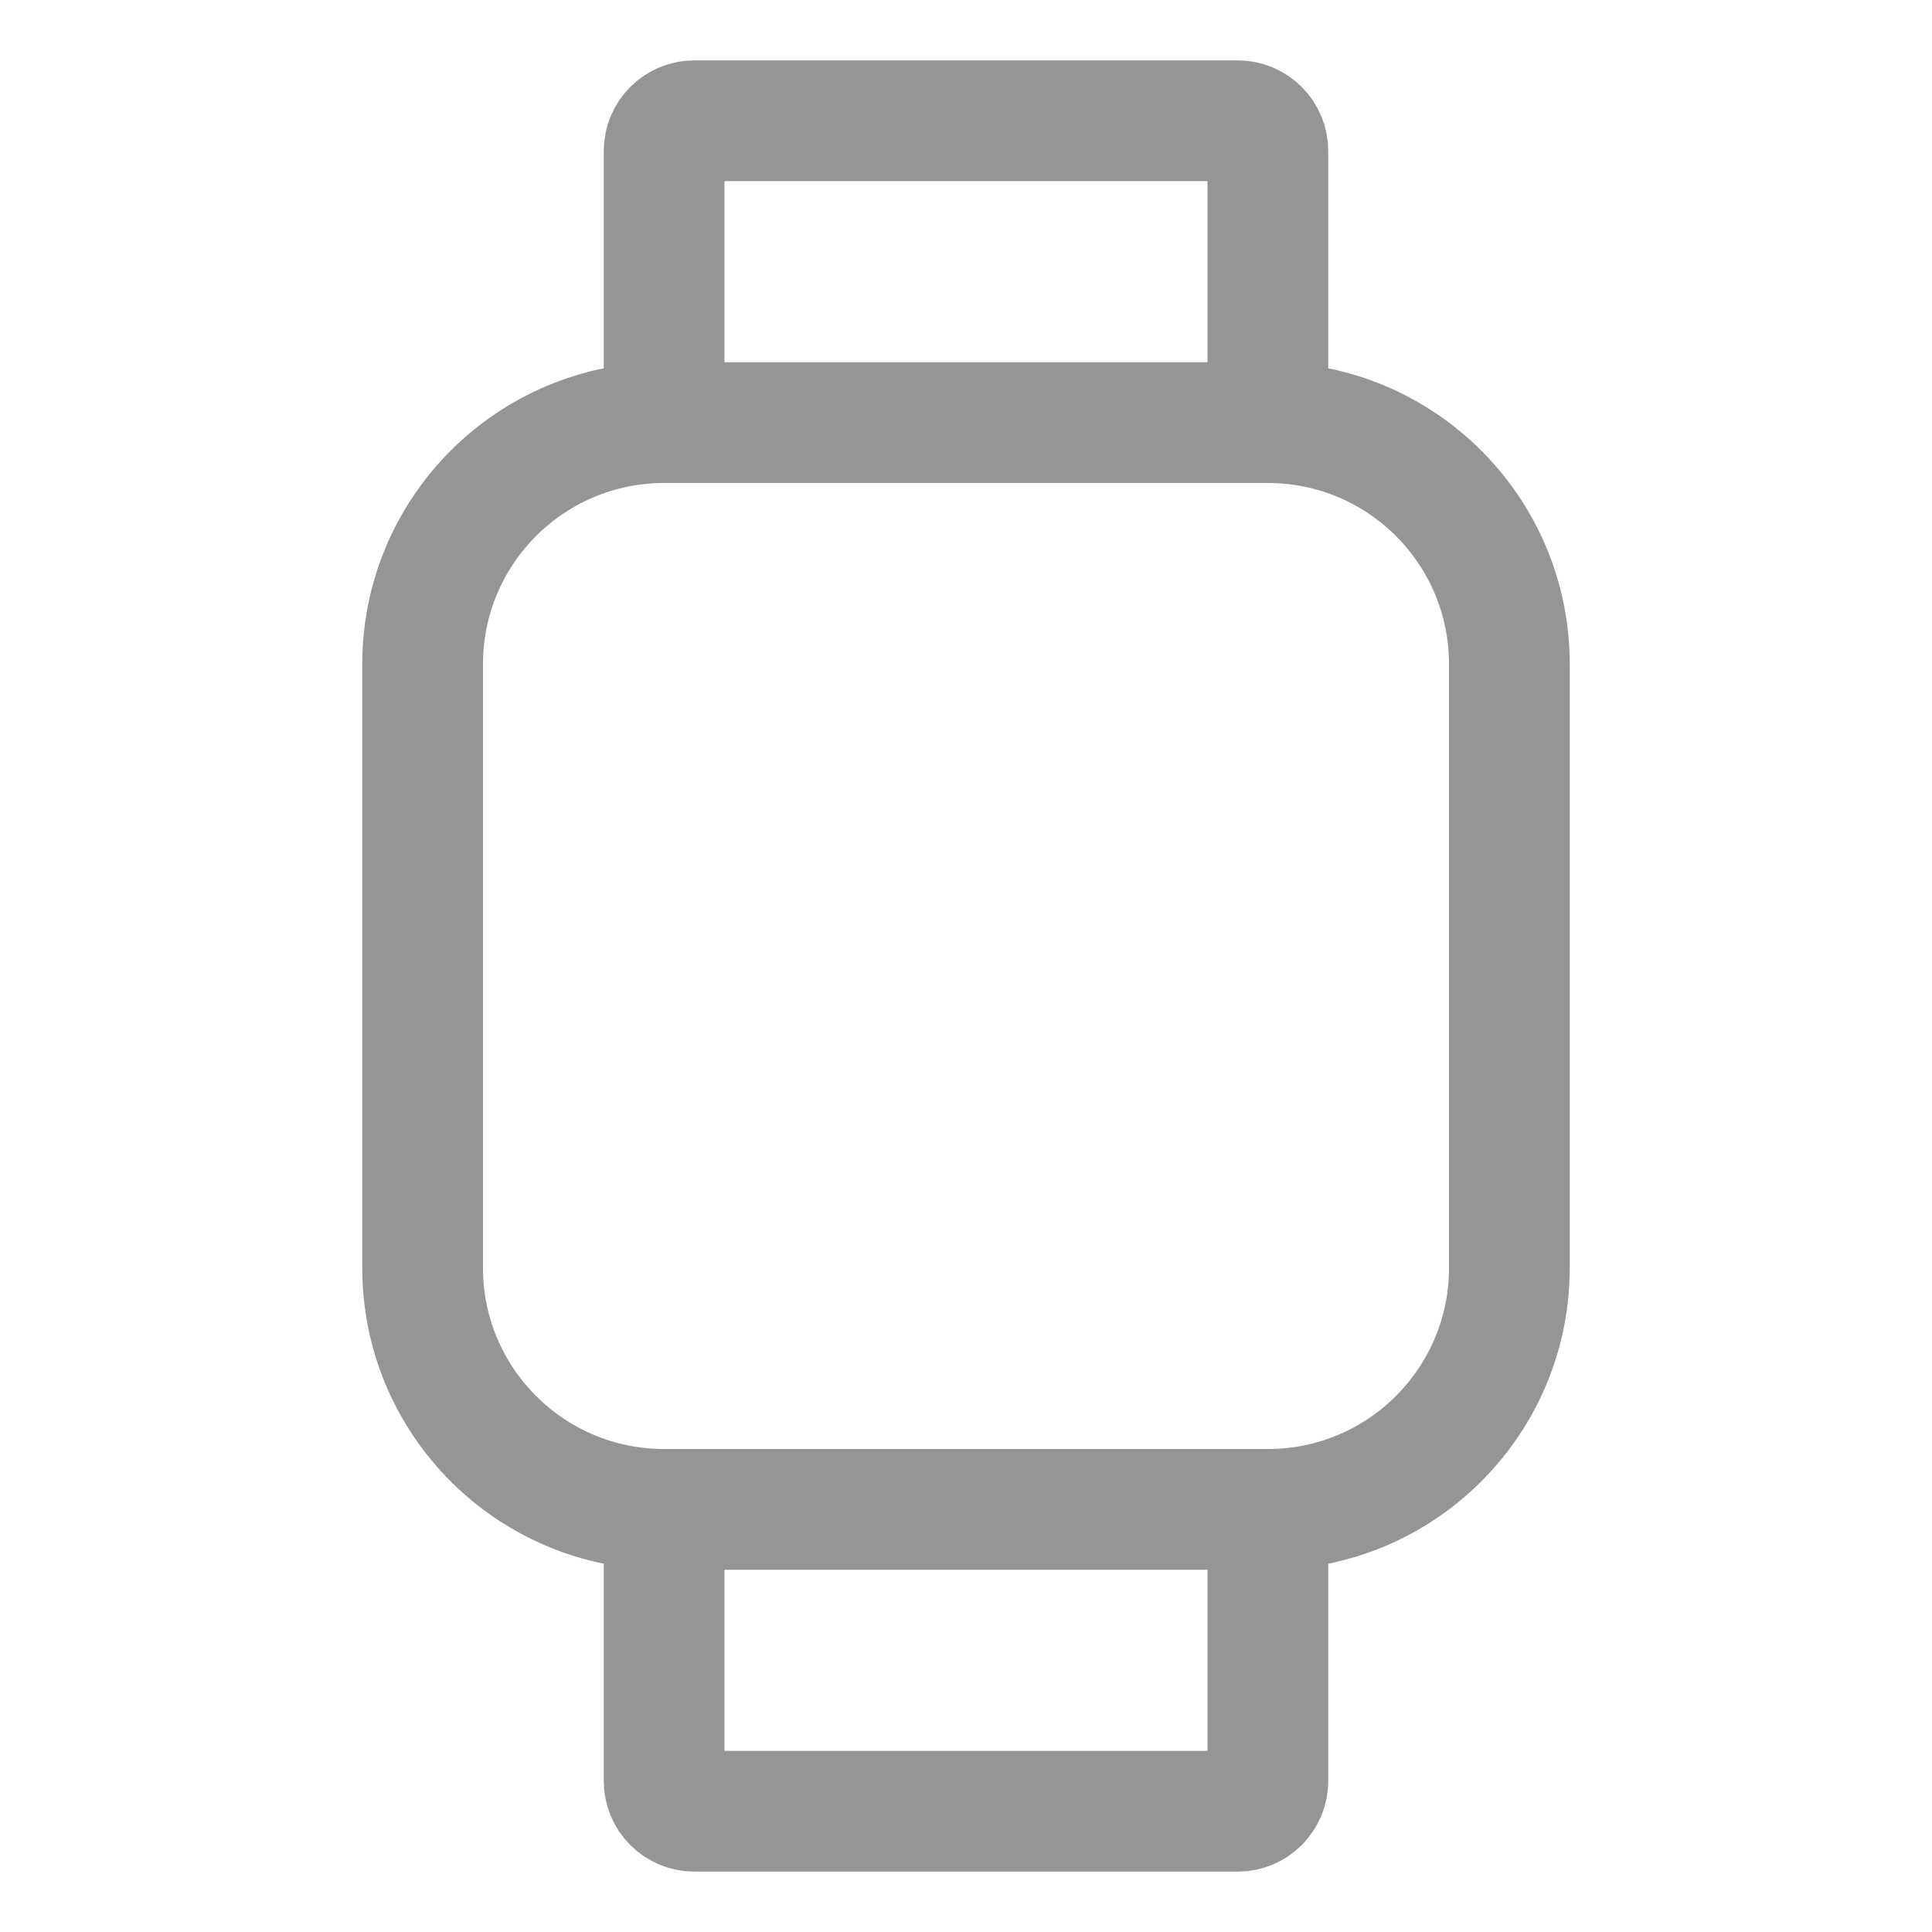
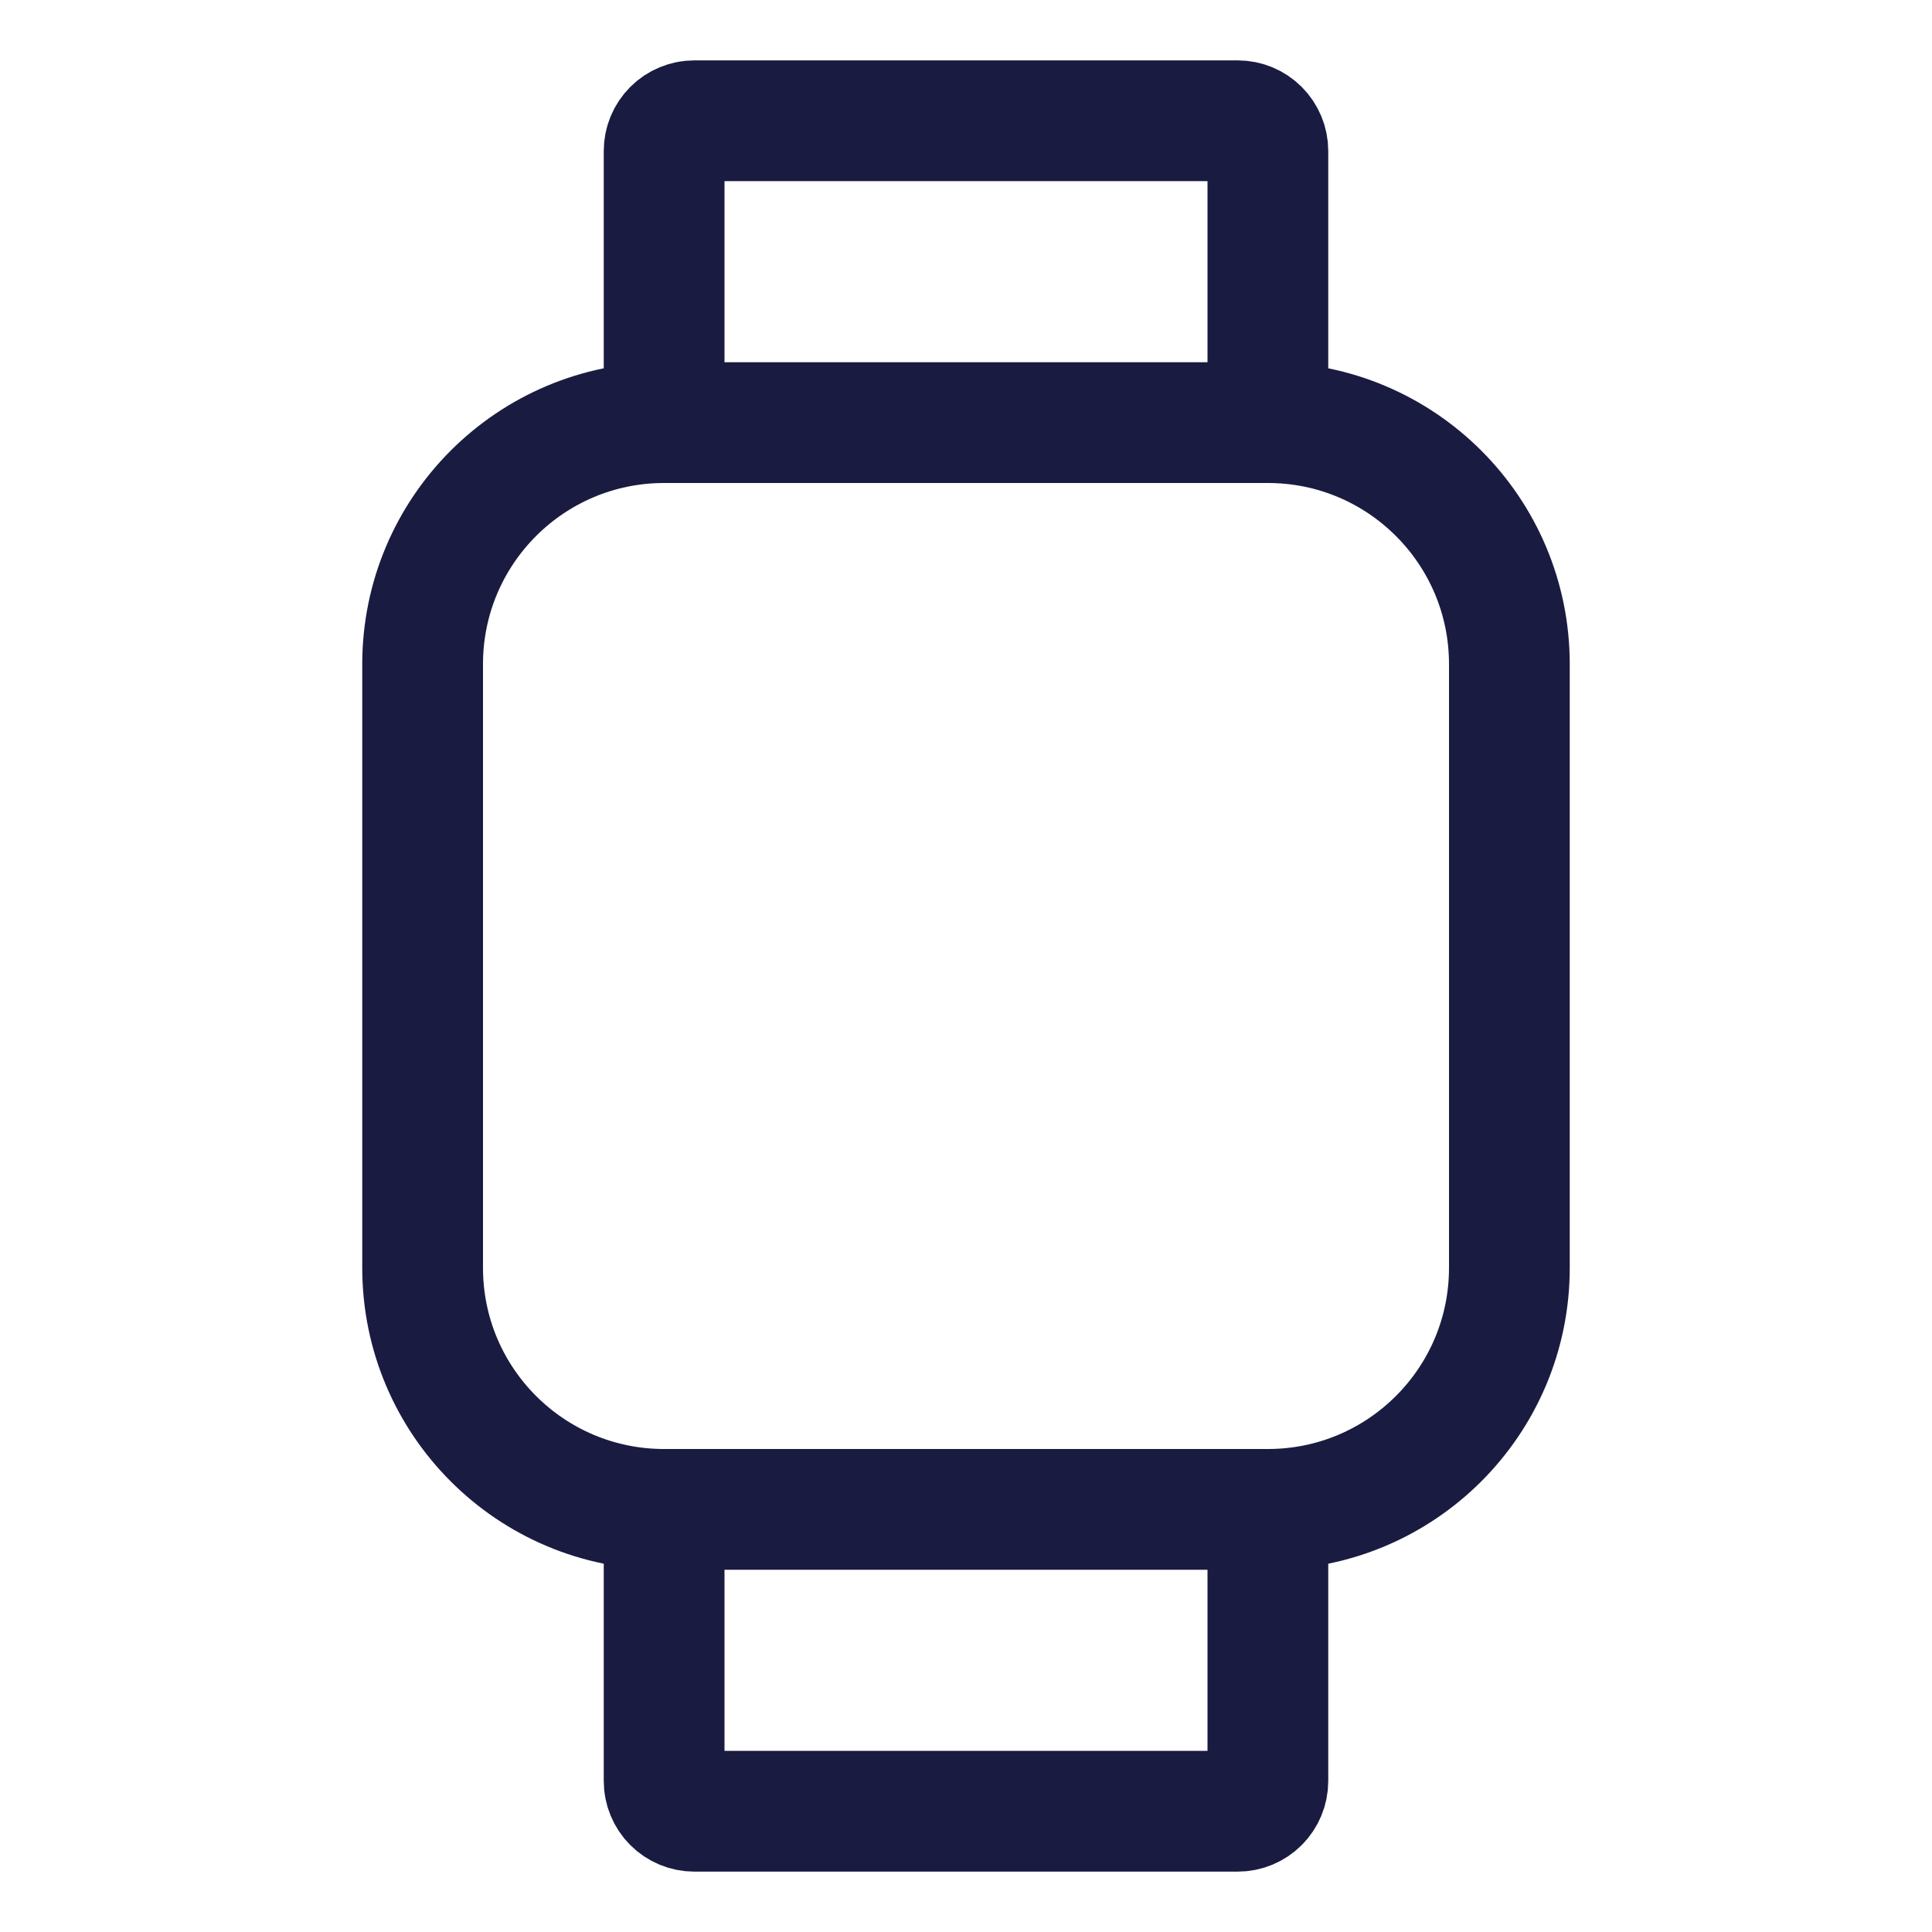
<svg xmlns="http://www.w3.org/2000/svg" width="24" height="24" viewBox="0 0 24 24" fill="none">
-   <path d="M15.75 5.25H8.25C6.593 5.25 5.25 6.593 5.25 8.25V15.75C5.25 17.407 6.593 18.75 8.25 18.75H15.75C17.407 18.75 18.75 17.407 18.75 15.75V8.25C18.75 6.593 17.407 5.25 15.75 5.25Z" stroke="#959595" stroke-width="1.5" stroke-linejoin="round" />
-   <path d="M8.25 5.25V1.875C8.25 1.776 8.29 1.68 8.36 1.61C8.43 1.54 8.526 1.5 8.625 1.5H15.375C15.475 1.5 15.57 1.54 15.64 1.61C15.71 1.68 15.75 1.776 15.75 1.875V5.25" stroke="#959595" stroke-width="1.5" stroke-linejoin="round" />
-   <path d="M15.75 18.75V22.125C15.75 22.224 15.71 22.32 15.64 22.39C15.57 22.46 15.475 22.5 15.375 22.5H8.625C8.526 22.5 8.43 22.46 8.36 22.39C8.29 22.32 8.25 22.224 8.25 22.125V18.75" stroke="#959595" stroke-width="1.5" stroke-linejoin="round" />
+   <path d="M15.75 5.25H8.25C6.593 5.25 5.25 6.593 5.25 8.25V15.75C5.25 17.407 6.593 18.75 8.25 18.75H15.75C17.407 18.75 18.75 17.407 18.75 15.75V8.25C18.75 6.593 17.407 5.25 15.75 5.25Z" stroke="#1A1B41" stroke-width="1.5" stroke-linejoin="round" />
+   <path d="M8.25 5.25V1.875C8.25 1.776 8.29 1.68 8.36 1.61C8.43 1.54 8.526 1.5 8.625 1.5H15.375C15.475 1.5 15.57 1.54 15.64 1.61C15.71 1.68 15.75 1.776 15.75 1.875V5.25" stroke="#1A1B41" stroke-width="1.5" stroke-linejoin="round" />
+   <path d="M15.75 18.75V22.125C15.75 22.224 15.71 22.32 15.64 22.39C15.57 22.46 15.475 22.5 15.375 22.5H8.625C8.526 22.5 8.43 22.46 8.36 22.39C8.29 22.32 8.25 22.224 8.25 22.125V18.75" stroke="#1A1B41" stroke-width="1.5" stroke-linejoin="round" />
</svg>
